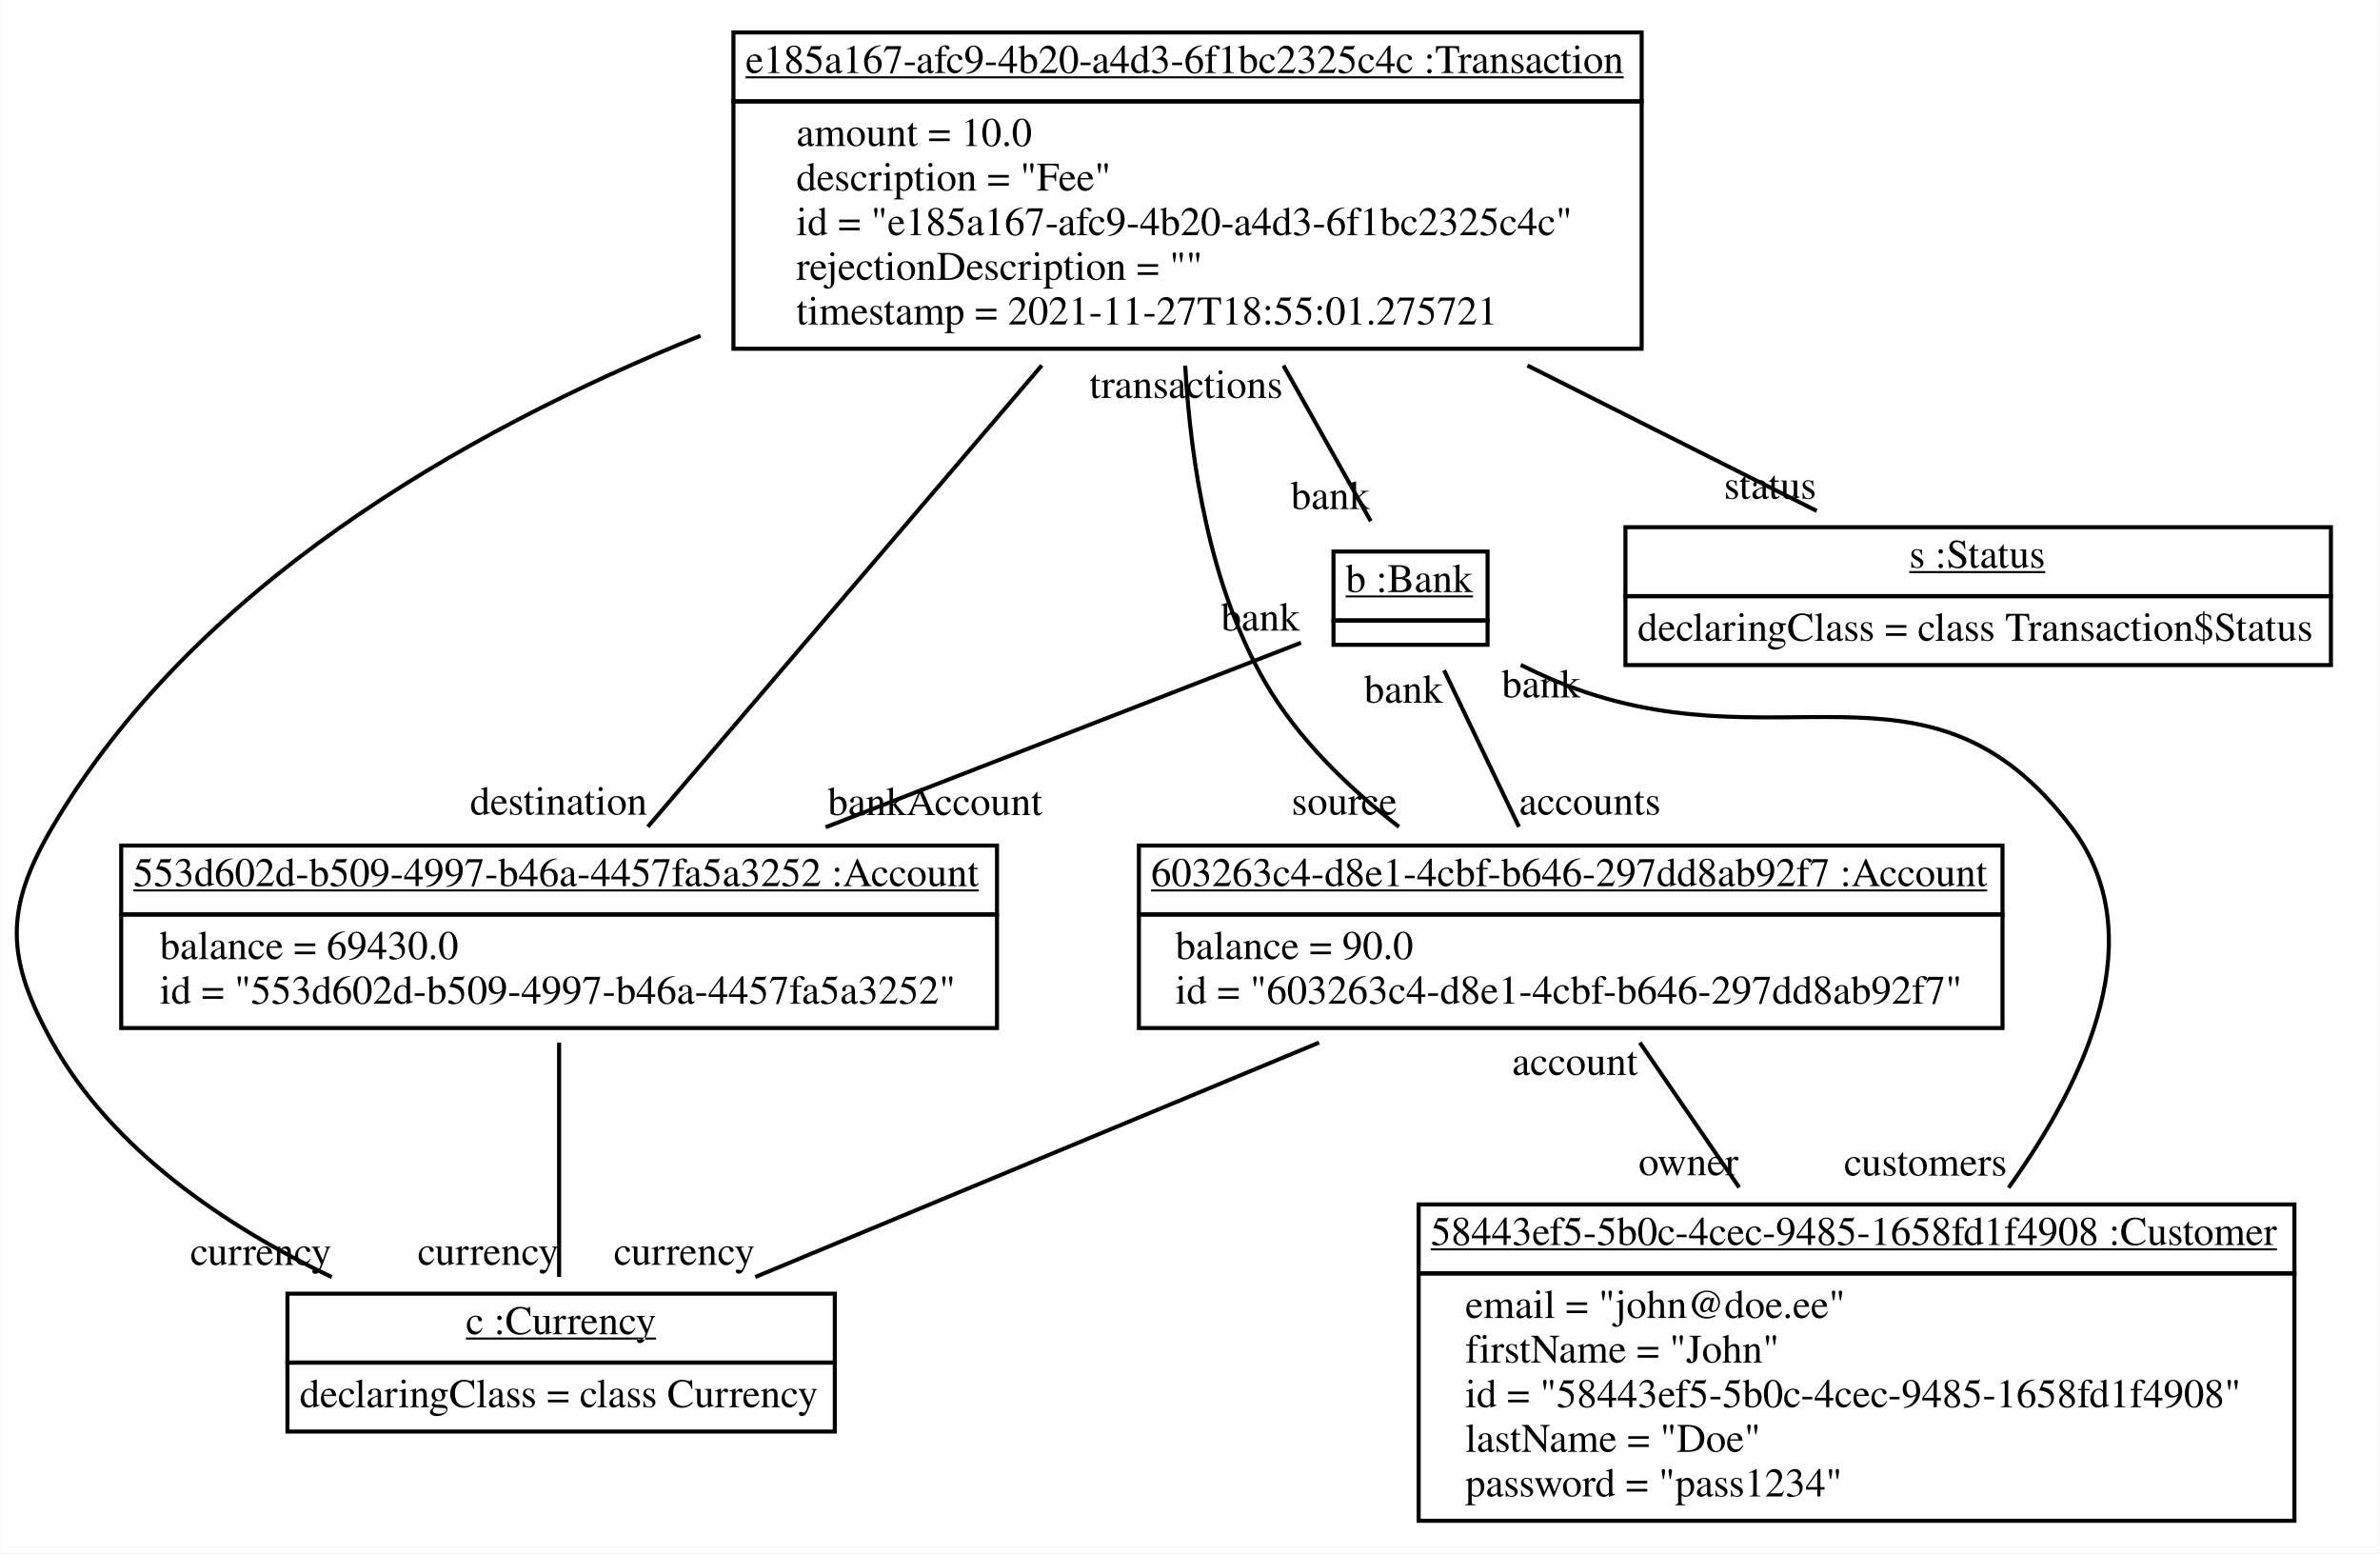
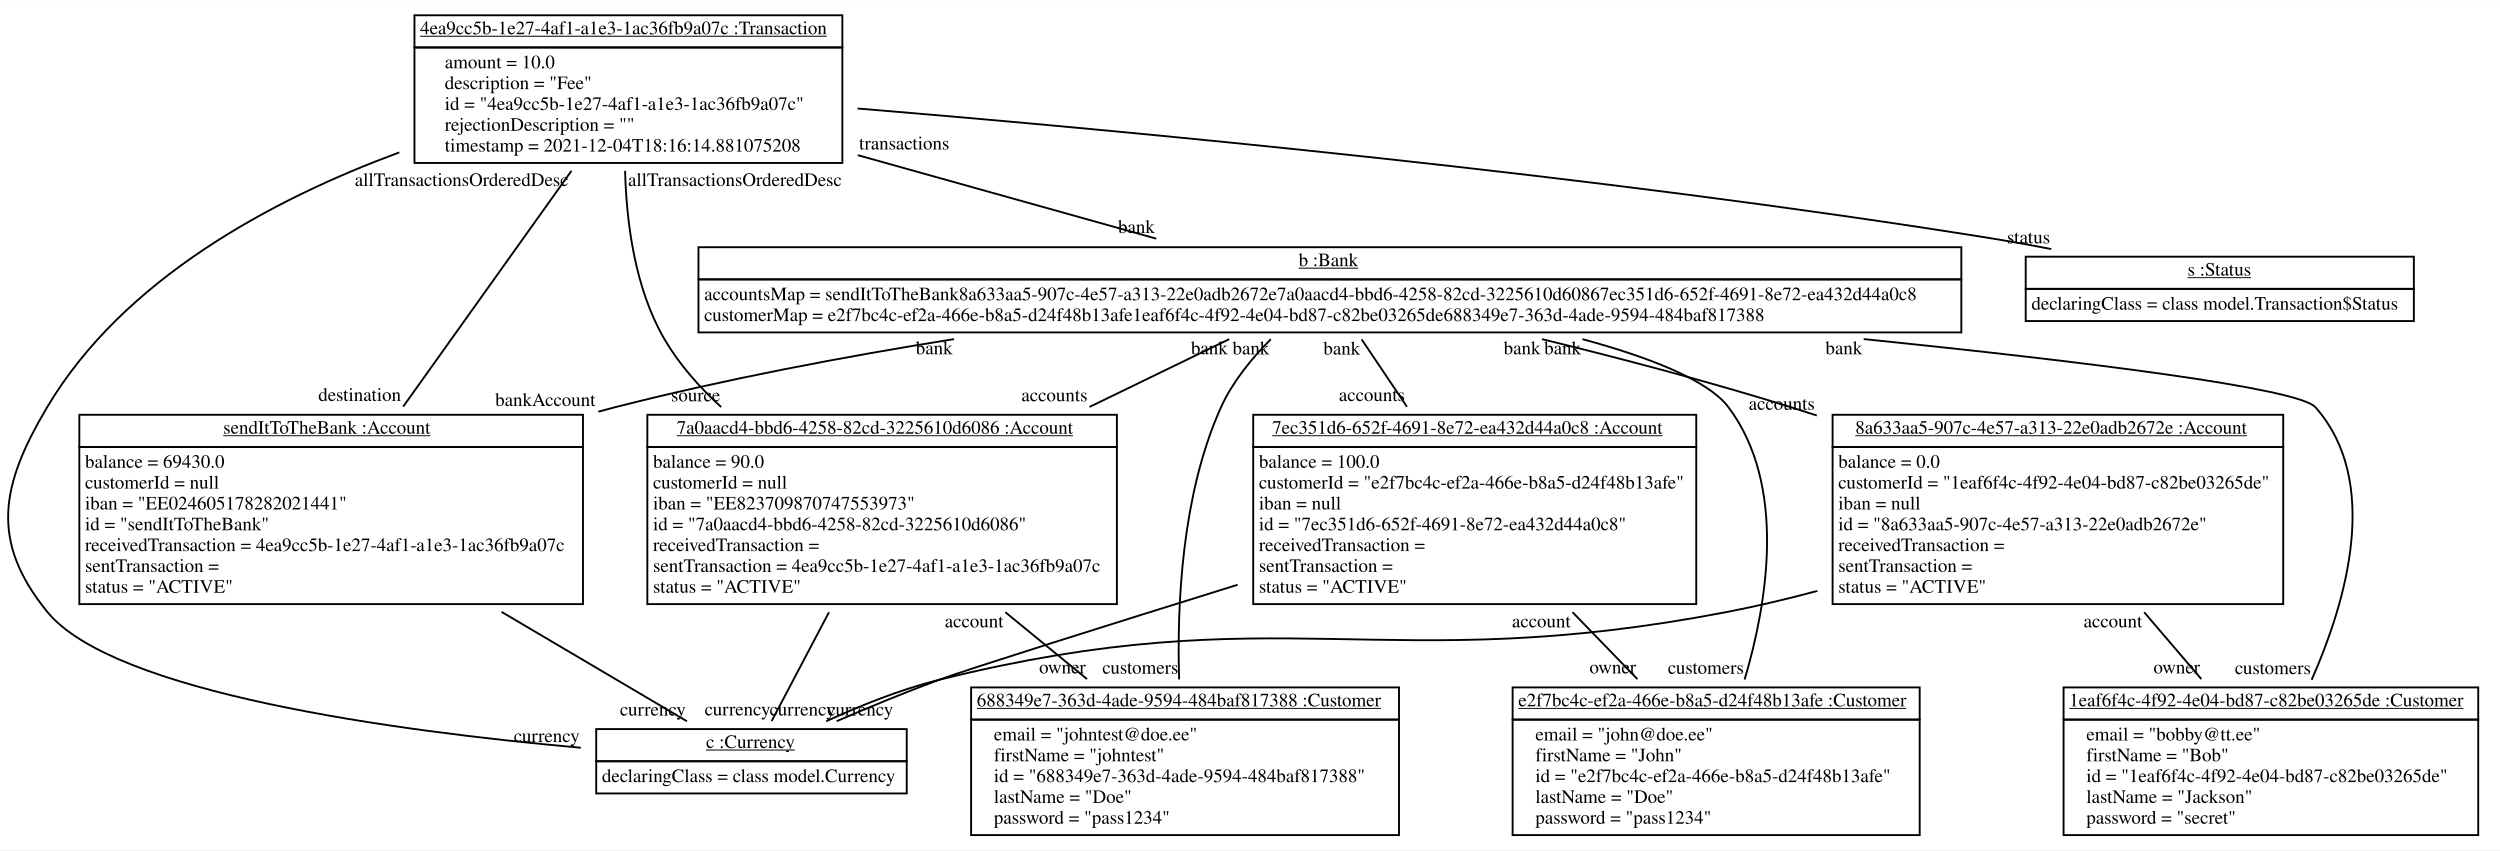
- <svg xmlns="http://www.w3.org/2000/svg" width="587px" height="383px" viewBox="0.00 0.00 586.79 383.00">
-   <g id="graph0" class="graph" transform="scale(1.0 1.0) rotate(0) translate(4 379)">
-     <polygon fill="white" stroke="transparent" points="-4,4 -4,-379 582.79,-379 582.79,4 -4,4" />
+ <svg xmlns="http://www.w3.org/2000/svg" width="1320px" height="449px" viewBox="0.00 0.00 1320.40 449.00">
+   <g id="graph0" class="graph" transform="scale(1.0 1.0) rotate(0) translate(4 445)">
+     <polygon fill="white" stroke="transparent" points="-4,4 -4,-445 1316.4,-445 1316.4,4 -4,4" />
    <g id="node1" class="node">
-       <polygon fill="none" stroke="black" points="176.79,-354 176.79,-371 400.79,-371 400.79,-354 176.79,-354" />
-       <text text-anchor="start" x="179.79" y="-361" font-family="Times,serif" text-decoration="underline" font-size="10.00">e185a167-afc9-4b20-a4d3-6f1bc2325c4c :Transaction</text>
-       <polygon fill="none" stroke="black" points="176.79,-293 176.79,-354 400.79,-354 400.79,-293 176.79,-293" />
-       <text text-anchor="start" x="192.29" y="-343" font-family="Times,serif" font-size="10.00">amount = 10.0</text>
-       <text text-anchor="start" x="192.29" y="-332" font-family="Times,serif" font-size="10.00">description = "Fee"</text>
-       <text text-anchor="start" x="192.29" y="-321" font-family="Times,serif" font-size="10.00">id = "e185a167-afc9-4b20-a4d3-6f1bc2325c4c"</text>
-       <text text-anchor="start" x="192.29" y="-310" font-family="Times,serif" font-size="10.00">rejectionDescription = ""</text>
-       <text text-anchor="start" x="192.29" y="-299" font-family="Times,serif" font-size="10.00">timestamp = 2021-11-27T18:55:01.275721</text>
+       <polygon fill="none" stroke="black" points="214.9,-420 214.9,-437 440.9,-437 440.9,-420 214.9,-420" />
+       <text text-anchor="start" x="217.9" y="-427" font-family="Times,serif" text-decoration="underline" font-size="10.00">4ea9cc5b-1e27-4af1-a1e3-1ac36fb9a07c :Transaction</text>
+       <polygon fill="none" stroke="black" points="214.9,-359 214.9,-420 440.9,-420 440.9,-359 214.9,-359" />
+       <text text-anchor="start" x="230.9" y="-409" font-family="Times,serif" font-size="10.00">amount = 10.0</text>
+       <text text-anchor="start" x="230.9" y="-398" font-family="Times,serif" font-size="10.00">description = "Fee"</text>
+       <text text-anchor="start" x="230.9" y="-387" font-family="Times,serif" font-size="10.00">id = "4ea9cc5b-1e27-4af1-a1e3-1ac36fb9a07c"</text>
+       <text text-anchor="start" x="230.9" y="-376" font-family="Times,serif" font-size="10.00">rejectionDescription = ""</text>
+       <text text-anchor="start" x="230.9" y="-365" font-family="Times,serif" font-size="10.00">timestamp = 2021-12-04T18:16:14.881075208</text>
    </g>
    <g id="node2" class="node">
-       <polygon fill="none" stroke="black" points="324.79,-226 324.79,-243 362.79,-243 362.79,-226 324.79,-226" />
-       <text text-anchor="start" x="327.79" y="-233" font-family="Times,serif" text-decoration="underline" font-size="10.00">b :Bank</text>
-       <polygon fill="none" stroke="black" points="324.79,-220 324.79,-226 362.79,-226 362.79,-220 324.79,-220" />
+       <polygon fill="none" stroke="black" points="364.9,-297.5 364.9,-314.5 1031.9,-314.5 1031.9,-297.5 364.9,-297.5" />
+       <text text-anchor="start" x="681.9" y="-304.5" font-family="Times,serif" text-decoration="underline" font-size="10.00">b :Bank</text>
+       <polygon fill="none" stroke="black" points="364.9,-269.5 364.9,-297.5 1031.9,-297.5 1031.9,-269.5 364.9,-269.5" />
+       <text text-anchor="start" x="367.9" y="-286.5" font-family="Times,serif" font-size="10.00">accountsMap = sendItToTheBank8a633aa5-907c-4e57-a313-22e0adb2672e7a0aacd4-bbd6-4258-82cd-3225610d60867ec351d6-652f-4691-8e72-ea432d44a0c8</text>
+       <text text-anchor="start" x="367.9" y="-275.5" font-family="Times,serif" font-size="10.00">customerMap = e2f7bc4c-ef2a-466e-b8a5-d24f48b13afe1eaf6f4c-4f92-4e04-bd87-c82be03265de688349e7-363d-4ade-9594-484baf817388</text>
    </g>
    <g id="edge1" class="edge">
-       <path fill="none" stroke="black" d="M312.44,-288.87C320.01,-275.38 327.97,-261.19 333.98,-250.48" />
-       <text text-anchor="middle" x="323.98" y="-253.48" font-family="Times,serif" font-size="10.00">bank</text>
-       <text text-anchor="middle" x="288.44" y="-280.87" font-family="Times,serif" font-size="10.00">transactions</text>
+       <path fill="none" stroke="black" d="M449.05,-363.11C500.37,-348.75 559.16,-332.31 606.71,-319.01" />
+       <text text-anchor="middle" x="596.21" y="-322.01" font-family="Times,serif" font-size="10.00">bank</text>
+       <text text-anchor="middle" x="473.55" y="-366.11" font-family="Times,serif" font-size="10.00">transactions</text>
    </g>
    <g id="node3" class="node">
-       <polygon fill="none" stroke="black" points="66.79,-43 66.79,-60 201.79,-60 201.79,-43 66.79,-43" />
-       <text text-anchor="start" x="110.79" y="-50" font-family="Times,serif" text-decoration="underline" font-size="10.00">c :Currency</text>
-       <polygon fill="none" stroke="black" points="66.79,-26 66.79,-43 201.79,-43 201.79,-26 66.79,-26" />
-       <text text-anchor="start" x="69.79" y="-32" font-family="Times,serif" font-size="10.00">declaringClass = class Currency</text>
+       <polygon fill="none" stroke="black" points="310.9,-43 310.9,-60 474.9,-60 474.9,-43 310.9,-43" />
+       <text text-anchor="start" x="368.9" y="-50" font-family="Times,serif" text-decoration="underline" font-size="10.00">c :Currency</text>
+       <polygon fill="none" stroke="black" points="310.9,-26 310.9,-43 474.9,-43 474.9,-26 310.9,-26" />
+       <text text-anchor="start" x="313.9" y="-32" font-family="Times,serif" font-size="10.00">declaringClass = class model.Currency</text>
    </g>
    <g id="edge2" class="edge">
-       <path fill="none" stroke="black" d="M168.67,-296.22C109.46,-272.33 43.47,-234.01 8.79,-175 -3.14,-154.69 -2.63,-142.6 8.79,-122 23.62,-95.27 51.84,-76.5 77.72,-64.08" />
-       <text text-anchor="middle" x="60.22" y="-67.08" font-family="Times,serif" font-size="10.00">currency</text>
+       <path fill="none" stroke="black" d="M206.9,-364.59C139.44,-339.65 61.13,-297.67 20.9,-230 -3.62,-188.74 -9.36,-159.26 20.9,-122 55.74,-79.1 204.24,-58.95 302.76,-50.14" />
+       <text text-anchor="middle" x="284.76" y="-53.14" font-family="Times,serif" font-size="10.00">currency</text>
    </g>
    <g id="node4" class="node">
-       <polygon fill="none" stroke="black" points="25.79,-153.5 25.79,-170.5 241.79,-170.5 241.79,-153.5 25.79,-153.5" />
-       <text text-anchor="start" x="28.79" y="-160.5" font-family="Times,serif" text-decoration="underline" font-size="10.00">553d602d-b509-4997-b46a-4457fa5a3252 :Account</text>
-       <polygon fill="none" stroke="black" points="25.79,-125.5 25.79,-153.5 241.79,-153.5 241.79,-125.5 25.79,-125.5" />
-       <text text-anchor="start" x="35.29" y="-142.5" font-family="Times,serif" font-size="10.00">balance = 69430.0</text>
-       <text text-anchor="start" x="35.29" y="-131.5" font-family="Times,serif" font-size="10.00">id = "553d602d-b509-4997-b46a-4457fa5a3252"</text>
+       <polygon fill="none" stroke="black" points="37.9,-209 37.9,-226 303.9,-226 303.9,-209 37.9,-209" />
+       <text text-anchor="start" x="113.9" y="-216" font-family="Times,serif" text-decoration="underline" font-size="10.00">sendItToTheBank :Account</text>
+       <polygon fill="none" stroke="black" points="37.9,-126 37.9,-209 303.9,-209 303.9,-126 37.9,-126" />
+       <text text-anchor="start" x="40.9" y="-198" font-family="Times,serif" font-size="10.00">balance = 69430.0</text>
+       <text text-anchor="start" x="40.9" y="-187" font-family="Times,serif" font-size="10.00">customerId = null</text>
+       <text text-anchor="start" x="40.9" y="-176" font-family="Times,serif" font-size="10.00">iban = "EE024605178282021441"</text>
+       <text text-anchor="start" x="40.9" y="-165" font-family="Times,serif" font-size="10.00">id = "sendItToTheBank"</text>
+       <text text-anchor="start" x="40.9" y="-154" font-family="Times,serif" font-size="10.00">receivedTransaction = 4ea9cc5b-1e27-4af1-a1e3-1ac36fb9a07c</text>
+       <text text-anchor="start" x="40.9" y="-143" font-family="Times,serif" font-size="10.00">sentTransaction = </text>
+       <text text-anchor="start" x="40.9" y="-132" font-family="Times,serif" font-size="10.00">status = "ACTIVE"</text>
    </g>
    <g id="edge3" class="edge">
-       <path fill="none" stroke="black" d="M252.84,-288.9C222.79,-253.72 180.91,-204.68 155.67,-175.12" />
-       <text text-anchor="middle" x="133.67" y="-178.12" font-family="Times,serif" font-size="10.00">destination</text>
+       <path fill="none" stroke="black" d="M297.82,-354.84C272.53,-319.41 236.25,-268.57 208.95,-230.31" />
+       <text text-anchor="middle" x="185.95" y="-233.31" font-family="Times,serif" font-size="10.00">destination</text>
+       <text text-anchor="middle" x="239.82" y="-346.84" font-family="Times,serif" font-size="10.00">allTransactionsOrderedDesc</text>
    </g>
    <g id="node5" class="node">
-       <polygon fill="none" stroke="black" points="276.79,-153.5 276.79,-170.5 489.79,-170.5 489.79,-153.5 276.79,-153.5" />
-       <text text-anchor="start" x="279.79" y="-160.5" font-family="Times,serif" text-decoration="underline" font-size="10.00">603263c4-d8e1-4cbf-b646-297dd8ab92f7 :Account</text>
-       <polygon fill="none" stroke="black" points="276.79,-125.5 276.79,-153.5 489.79,-153.5 489.79,-125.5 276.79,-125.5" />
-       <text text-anchor="start" x="285.79" y="-142.5" font-family="Times,serif" font-size="10.00">balance = 90.0</text>
-       <text text-anchor="start" x="285.79" y="-131.5" font-family="Times,serif" font-size="10.00">id = "603263c4-d8e1-4cbf-b646-297dd8ab92f7"</text>
+       <polygon fill="none" stroke="black" points="337.9,-209 337.9,-226 585.9,-226 585.9,-209 337.9,-209" />
+       <text text-anchor="start" x="353.4" y="-216" font-family="Times,serif" text-decoration="underline" font-size="10.00">7a0aacd4-bbd6-4258-82cd-3225610d6086 :Account</text>
+       <polygon fill="none" stroke="black" points="337.9,-126 337.9,-209 585.9,-209 585.9,-126 337.9,-126" />
+       <text text-anchor="start" x="340.9" y="-198" font-family="Times,serif" font-size="10.00">balance = 90.0</text>
+       <text text-anchor="start" x="340.9" y="-187" font-family="Times,serif" font-size="10.00">customerId = null</text>
+       <text text-anchor="start" x="340.9" y="-176" font-family="Times,serif" font-size="10.00">iban = "EE823709870747553973"</text>
+       <text text-anchor="start" x="340.9" y="-165" font-family="Times,serif" font-size="10.00">id = "7a0aacd4-bbd6-4258-82cd-3225610d6086"</text>
+       <text text-anchor="start" x="340.9" y="-154" font-family="Times,serif" font-size="10.00">receivedTransaction = </text>
+       <text text-anchor="start" x="340.9" y="-143" font-family="Times,serif" font-size="10.00">sentTransaction = 4ea9cc5b-1e27-4af1-a1e3-1ac36fb9a07c</text>
+       <text text-anchor="start" x="340.9" y="-132" font-family="Times,serif" font-size="10.00">status = "ACTIVE"</text>
    </g>
    <g id="edge4" class="edge">
-       <path fill="none" stroke="black" d="M288.21,-288.85C289.58,-264.66 294.31,-234.51 307.79,-211 315.83,-196.98 328.39,-184.82 340.94,-175.11" />
-       <text text-anchor="middle" x="327.44" y="-178.11" font-family="Times,serif" font-size="10.00">source</text>
+       <path fill="none" stroke="black" d="M326.15,-354.83C326.84,-327.76 331.27,-292.8 346.9,-266 354.66,-252.7 365.25,-240.68 376.89,-230.09" />
+       <text text-anchor="middle" x="363.39" y="-233.09" font-family="Times,serif" font-size="10.00">source</text>
+       <text text-anchor="middle" x="384.15" y="-346.83" font-family="Times,serif" font-size="10.00">allTransactionsOrderedDesc</text>
    </g>
    <g id="node6" class="node">
-       <polygon fill="none" stroke="black" points="396.79,-232 396.79,-249 570.79,-249 570.79,-232 396.79,-232" />
-       <text text-anchor="start" x="466.79" y="-239" font-family="Times,serif" text-decoration="underline" font-size="10.00">s :Status</text>
-       <polygon fill="none" stroke="black" points="396.79,-215 396.79,-232 570.79,-232 570.79,-215 396.79,-215" />
-       <text text-anchor="start" x="399.79" y="-221" font-family="Times,serif" font-size="10.00">declaringClass = class Transaction$Status</text>
+       <polygon fill="none" stroke="black" points="1065.9,-292.5 1065.9,-309.5 1270.9,-309.5 1270.9,-292.5 1065.9,-292.5" />
+       <text text-anchor="start" x="1151.4" y="-299.5" font-family="Times,serif" text-decoration="underline" font-size="10.00">s :Status</text>
+       <polygon fill="none" stroke="black" points="1065.9,-275.5 1065.9,-292.5 1270.9,-292.5 1270.9,-275.5 1065.9,-275.5" />
+       <text text-anchor="start" x="1068.9" y="-281.5" font-family="Times,serif" font-size="10.00">declaringClass = class model.Transaction$Status</text>
    </g>
    <g id="edge5" class="edge">
-       <path fill="none" stroke="black" d="M372.62,-288.87C397.4,-276.42 423.37,-263.37 443.98,-253.01" />
-       <text text-anchor="middle" x="432.48" y="-256.01" font-family="Times,serif" font-size="10.00">status</text>
+       <path fill="none" stroke="black" d="M448.97,-387.75C592.63,-375.88 839.13,-352.73 1048.9,-319 1058.81,-317.41 1069.14,-315.53 1079.39,-313.52" />
+       <text text-anchor="middle" x="1067.39" y="-316.52" font-family="Times,serif" font-size="10.00">status</text>
    </g>
    <g id="edge6" class="edge">
-       <path fill="none" stroke="black" d="M316.77,-220.51C287.3,-209.08 239.06,-190.36 199.51,-175.01" />
-       <text text-anchor="middle" x="226.51" y="-178.01" font-family="Times,serif" font-size="10.00">bankAccount</text>
-       <text text-anchor="middle" x="306.77" y="-223.51" font-family="Times,serif" font-size="10.00">bank</text>
+       <path fill="none" stroke="black" d="M499.89,-265.98C441.77,-256.67 378.4,-244.72 320.9,-230 317.96,-229.25 314.99,-228.46 312.01,-227.64" />
+       <text text-anchor="middle" x="284.01" y="-230.64" font-family="Times,serif" font-size="10.00">bankAccount</text>
+       <text text-anchor="middle" x="489.39" y="-257.98" font-family="Times,serif" font-size="10.00">bank</text>
+     </g>
+     <g id="edge9" class="edge">
+       <path fill="none" stroke="black" d="M645.23,-265.95C623.36,-255.34 597.12,-242.6 571.41,-230.13" />
+       <text text-anchor="middle" x="552.91" y="-233.13" font-family="Times,serif" font-size="10.00">accounts</text>
+       <text text-anchor="middle" x="634.73" y="-257.95" font-family="Times,serif" font-size="10.00">bank</text>
+     </g>
+     <g id="node7" class="node">
+       <polygon fill="none" stroke="black" points="963.9,-209 963.9,-226 1201.9,-226 1201.9,-209 963.9,-209" />
+       <text text-anchor="start" x="975.9" y="-216" font-family="Times,serif" text-decoration="underline" font-size="10.00">8a633aa5-907c-4e57-a313-22e0adb2672e :Account</text>
+       <polygon fill="none" stroke="black" points="963.9,-126 963.9,-209 1201.9,-209 1201.9,-126 963.9,-126" />
+       <text text-anchor="start" x="966.9" y="-198" font-family="Times,serif" font-size="10.00">balance = 0.0</text>
+       <text text-anchor="start" x="966.9" y="-187" font-family="Times,serif" font-size="10.00">customerId = "1eaf6f4c-4f92-4e04-bd87-c82be03265de"</text>
+       <text text-anchor="start" x="966.9" y="-176" font-family="Times,serif" font-size="10.00">iban = null</text>
+       <text text-anchor="start" x="966.9" y="-165" font-family="Times,serif" font-size="10.00">id = "8a633aa5-907c-4e57-a313-22e0adb2672e"</text>
+       <text text-anchor="start" x="966.9" y="-154" font-family="Times,serif" font-size="10.00">receivedTransaction = </text>
+       <text text-anchor="start" x="966.9" y="-143" font-family="Times,serif" font-size="10.00">sentTransaction = </text>
+       <text text-anchor="start" x="966.9" y="-132" font-family="Times,serif" font-size="10.00">status = "ACTIVE"</text>
    </g>
    <g id="edge7" class="edge">
-       <path fill="none" stroke="black" d="M352.06,-213.72C357.43,-202.5 364.52,-187.69 370.53,-175.12" />
-       <text text-anchor="middle" x="388.03" y="-178.12" font-family="Times,serif" font-size="10.00">accounts</text>
-       <text text-anchor="middle" x="342.06" y="-205.72" font-family="Times,serif" font-size="10.00">bank</text>
-     </g>
-     <g id="node7" class="node">
-       <polygon fill="none" stroke="black" points="345.79,-65 345.79,-82 561.79,-82 561.79,-65 345.79,-65" />
-       <text text-anchor="start" x="348.79" y="-72" font-family="Times,serif" text-decoration="underline" font-size="10.00">58443ef5-5b0c-4cec-9485-1658fd1f4908 :Customer</text>
-       <polygon fill="none" stroke="black" points="345.79,-4 345.79,-65 561.79,-65 561.79,-4 345.79,-4" />
-       <text text-anchor="start" x="357.29" y="-54" font-family="Times,serif" font-size="10.00">email = "john@doe.ee"</text>
-       <text text-anchor="start" x="357.29" y="-43" font-family="Times,serif" font-size="10.00">firstName = "John"</text>
-       <text text-anchor="start" x="357.29" y="-32" font-family="Times,serif" font-size="10.00">id = "58443ef5-5b0c-4cec-9485-1658fd1f4908"</text>
-       <text text-anchor="start" x="357.29" y="-21" font-family="Times,serif" font-size="10.00">lastName = "Doe"</text>
-       <text text-anchor="start" x="357.29" y="-10" font-family="Times,serif" font-size="10.00">password = "pass1234"</text>
+       <path fill="none" stroke="black" d="M810.39,-265.95C852,-255.77 899.38,-243.31 941.9,-230 946.4,-228.59 950.95,-227.12 955.54,-225.61" />
+       <text text-anchor="middle" x="937.04" y="-228.61" font-family="Times,serif" font-size="10.00">accounts</text>
+       <text text-anchor="middle" x="799.89" y="-257.95" font-family="Times,serif" font-size="10.00">bank</text>
+     </g>
+     <g id="node8" class="node">
+       <polygon fill="none" stroke="black" points="657.9,-209 657.9,-226 891.9,-226 891.9,-209 657.9,-209" />
+       <text text-anchor="start" x="667.9" y="-216" font-family="Times,serif" text-decoration="underline" font-size="10.00">7ec351d6-652f-4691-8e72-ea432d44a0c8 :Account</text>
+       <polygon fill="none" stroke="black" points="657.9,-126 657.9,-209 891.9,-209 891.9,-126 657.9,-126" />
+       <text text-anchor="start" x="660.9" y="-198" font-family="Times,serif" font-size="10.00">balance = 100.0</text>
+       <text text-anchor="start" x="660.9" y="-187" font-family="Times,serif" font-size="10.00">customerId = "e2f7bc4c-ef2a-466e-b8a5-d24f48b13afe"</text>
+       <text text-anchor="start" x="660.9" y="-176" font-family="Times,serif" font-size="10.00">iban = null</text>
+       <text text-anchor="start" x="660.9" y="-165" font-family="Times,serif" font-size="10.00">id = "7ec351d6-652f-4691-8e72-ea432d44a0c8"</text>
+       <text text-anchor="start" x="660.9" y="-154" font-family="Times,serif" font-size="10.00">receivedTransaction = </text>
+       <text text-anchor="start" x="660.9" y="-143" font-family="Times,serif" font-size="10.00">sentTransaction = </text>
+       <text text-anchor="start" x="660.9" y="-132" font-family="Times,serif" font-size="10.00">status = "ACTIVE"</text>
    </g>
    <g id="edge8" class="edge">
-       <path fill="none" stroke="black" d="M370.98,-215.04C373.91,-213.58 376.88,-212.2 379.79,-211 434.02,-188.61 471.41,-221.8 506.79,-175 526.84,-148.48 510.82,-113.33 491.29,-86.12" />
-       <text text-anchor="middle" x="470.79" y="-89.12" font-family="Times,serif" font-size="10.00">customers</text>
-       <text text-anchor="middle" x="375.98" y="-207.04" font-family="Times,serif" font-size="10.00">bank</text>
-     </g>
-     <g id="edge9" class="edge">
-       <path fill="none" stroke="black" d="M133.79,-121.92C133.79,-104.08 133.79,-80.61 133.79,-64.11" />
-       <text text-anchor="middle" x="116.29" y="-67.11" font-family="Times,serif" font-size="10.00">currency</text>
+       <path fill="none" stroke="black" d="M715.18,-265.8C722.28,-255.25 730.77,-242.63 739.09,-230.25" />
+       <text text-anchor="middle" x="720.59" y="-233.25" font-family="Times,serif" font-size="10.00">accounts</text>
+       <text text-anchor="middle" x="704.68" y="-257.8" font-family="Times,serif" font-size="10.00">bank</text>
+     </g>
+     <g id="node9" class="node">
+       <polygon fill="none" stroke="black" points="794.9,-65 794.9,-82 1009.9,-82 1009.9,-65 794.9,-65" />
+       <text text-anchor="start" x="797.9" y="-72" font-family="Times,serif" text-decoration="underline" font-size="10.00">e2f7bc4c-ef2a-466e-b8a5-d24f48b13afe :Customer</text>
+       <polygon fill="none" stroke="black" points="794.9,-4 794.9,-65 1009.9,-65 1009.9,-4 794.9,-4" />
+       <text text-anchor="start" x="806.9" y="-54" font-family="Times,serif" font-size="10.00">email = "john@doe.ee"</text>
+       <text text-anchor="start" x="806.9" y="-43" font-family="Times,serif" font-size="10.00">firstName = "John"</text>
+       <text text-anchor="start" x="806.9" y="-32" font-family="Times,serif" font-size="10.00">id = "e2f7bc4c-ef2a-466e-b8a5-d24f48b13afe"</text>
+       <text text-anchor="start" x="806.9" y="-21" font-family="Times,serif" font-size="10.00">lastName = "Doe"</text>
+       <text text-anchor="start" x="806.9" y="-10" font-family="Times,serif" font-size="10.00">password = "pass1234"</text>
    </g>
    <g id="edge10" class="edge">
-       <path fill="none" stroke="black" d="M321.24,-121.92C278.32,-104.08 221.86,-80.61 182.17,-64.11" />
-       <text text-anchor="middle" x="164.67" y="-67.11" font-family="Times,serif" font-size="10.00">currency</text>
+       <path fill="none" stroke="black" d="M831.8,-265.94C867,-256.38 898.17,-244.31 908.9,-230 939.73,-188.9 929.57,-127.1 917.44,-86.17" />
+       <text text-anchor="middle" x="896.94" y="-89.17" font-family="Times,serif" font-size="10.00">customers</text>
+       <text text-anchor="middle" x="821.3" y="-257.94" font-family="Times,serif" font-size="10.00">bank</text>
+     </g>
+     <g id="node10" class="node">
+       <polygon fill="none" stroke="black" points="1085.9,-65 1085.9,-82 1304.9,-82 1304.9,-65 1085.9,-65" />
+       <text text-anchor="start" x="1088.9" y="-72" font-family="Times,serif" text-decoration="underline" font-size="10.00">1eaf6f4c-4f92-4e04-bd87-c82be03265de :Customer</text>
+       <polygon fill="none" stroke="black" points="1085.9,-4 1085.9,-65 1304.9,-65 1304.9,-4 1085.9,-4" />
+       <text text-anchor="start" x="1097.9" y="-54" font-family="Times,serif" font-size="10.00">email = "bobby@tt.ee"</text>
+       <text text-anchor="start" x="1097.9" y="-43" font-family="Times,serif" font-size="10.00">firstName = "Bob"</text>
+       <text text-anchor="start" x="1097.9" y="-32" font-family="Times,serif" font-size="10.00">id = "1eaf6f4c-4f92-4e04-bd87-c82be03265de"</text>
+       <text text-anchor="start" x="1097.9" y="-21" font-family="Times,serif" font-size="10.00">lastName = "Jackson"</text>
+       <text text-anchor="start" x="1097.9" y="-10" font-family="Times,serif" font-size="10.00">password = "secret"</text>
    </g>
    <g id="edge11" class="edge">
-       <path fill="none" stroke="black" d="M400.34,-121.92C407.73,-111.14 416.53,-98.31 424.84,-86.2" />
-       <text text-anchor="middle" x="412.34" y="-89.2" font-family="Times,serif" font-size="10.00">owner</text>
-       <text text-anchor="middle" x="384.34" y="-113.92" font-family="Times,serif" font-size="10.00">account</text>
+       <path fill="none" stroke="black" d="M980.34,-265.98C1098.11,-253.95 1209.96,-240.06 1218.9,-230 1253.62,-190.94 1235.37,-127.75 1216.93,-86.03" />
+       <text text-anchor="middle" x="1196.43" y="-89.03" font-family="Times,serif" font-size="10.00">customers</text>
+       <text text-anchor="middle" x="969.84" y="-257.98" font-family="Times,serif" font-size="10.00">bank</text>
+     </g>
+     <g id="node11" class="node">
+       <polygon fill="none" stroke="black" points="508.9,-65 508.9,-82 734.9,-82 734.9,-65 508.9,-65" />
+       <text text-anchor="start" x="511.9" y="-72" font-family="Times,serif" text-decoration="underline" font-size="10.00">688349e7-363d-4ade-9594-484baf817388 :Customer</text>
+       <polygon fill="none" stroke="black" points="508.9,-4 508.9,-65 734.9,-65 734.9,-4 508.9,-4" />
+       <text text-anchor="start" x="520.9" y="-54" font-family="Times,serif" font-size="10.00">email = "johntest@doe.ee"</text>
+       <text text-anchor="start" x="520.9" y="-43" font-family="Times,serif" font-size="10.00">firstName = "johntest"</text>
+       <text text-anchor="start" x="520.9" y="-32" font-family="Times,serif" font-size="10.00">id = "688349e7-363d-4ade-9594-484baf817388"</text>
+       <text text-anchor="start" x="520.9" y="-21" font-family="Times,serif" font-size="10.00">lastName = "Doe"</text>
+       <text text-anchor="start" x="520.9" y="-10" font-family="Times,serif" font-size="10.00">password = "pass1234"</text>
+     </g>
+     <g id="edge12" class="edge">
+       <path fill="none" stroke="black" d="M667.18,-265.9C657.11,-255.8 646.96,-243.4 640.9,-230 620.11,-184.01 617.57,-125.26 618.77,-86.23" />
+       <text text-anchor="middle" x="598.27" y="-89.23" font-family="Times,serif" font-size="10.00">customers</text>
+       <text text-anchor="middle" x="656.68" y="-257.9" font-family="Times,serif" font-size="10.00">bank</text>
+     </g>
+     <g id="edge13" class="edge">
+       <path fill="none" stroke="black" d="M260.88,-121.91C295.37,-101.55 332.68,-79.54 358.81,-64.12" />
+       <text text-anchor="middle" x="340.81" y="-67.12" font-family="Times,serif" font-size="10.00">currency</text>
+     </g>
+     <g id="edge14" class="edge">
+       <path fill="none" stroke="black" d="M433.84,-121.72C423.17,-101.46 411.64,-79.58 403.55,-64.22" />
+       <text text-anchor="middle" x="385.55" y="-67.22" font-family="Times,serif" font-size="10.00">currency</text>
+     </g>
+     <g id="edge15" class="edge">
+       <path fill="none" stroke="black" d="M526.98,-121.72C541.34,-109.96 556.37,-97.66 570.12,-86.4" />
+       <text text-anchor="middle" x="557.12" y="-89.4" font-family="Times,serif" font-size="10.00">owner</text>
+       <text text-anchor="middle" x="510.48" y="-113.72" font-family="Times,serif" font-size="10.00">account</text>
+     </g>
+     <g id="edge16" class="edge">
+       <path fill="none" stroke="black" d="M955.86,-132.97C940.17,-128.77 924.25,-124.97 908.9,-122 726.26,-86.7 672.43,-130.88 491.9,-86 471.61,-80.95 450.12,-72.29 432.37,-64.13" />
+       <text text-anchor="middle" x="450.37" y="-67.13" font-family="Times,serif" font-size="10.00">currency</text>
+     </g>
+     <g id="edge17" class="edge">
+       <path fill="none" stroke="black" d="M1128.46,-121.72C1138.51,-109.96 1149.03,-97.66 1158.66,-86.4" />
+       <text text-anchor="middle" x="1145.66" y="-89.4" font-family="Times,serif" font-size="10.00">owner</text>
+       <text text-anchor="middle" x="1111.96" y="-113.72" font-family="Times,serif" font-size="10.00">account</text>
+     </g>
+     <g id="edge18" class="edge">
+       <path fill="none" stroke="black" d="M649.7,-136.23C581.46,-115 507.73,-91.83 491.9,-86 474.03,-79.42 454.69,-71.41 437.88,-64.16" />
+       <text text-anchor="middle" x="419.88" y="-67.16" font-family="Times,serif" font-size="10.00">currency</text>
+     </g>
+     <g id="edge19" class="edge">
+       <path fill="none" stroke="black" d="M826.56,-121.72C837.96,-109.96 849.89,-97.66 860.8,-86.4" />
+       <text text-anchor="middle" x="847.8" y="-89.4" font-family="Times,serif" font-size="10.00">owner</text>
+       <text text-anchor="middle" x="810.06" y="-113.72" font-family="Times,serif" font-size="10.00">account</text>
    </g>
  </g>
</svg>
